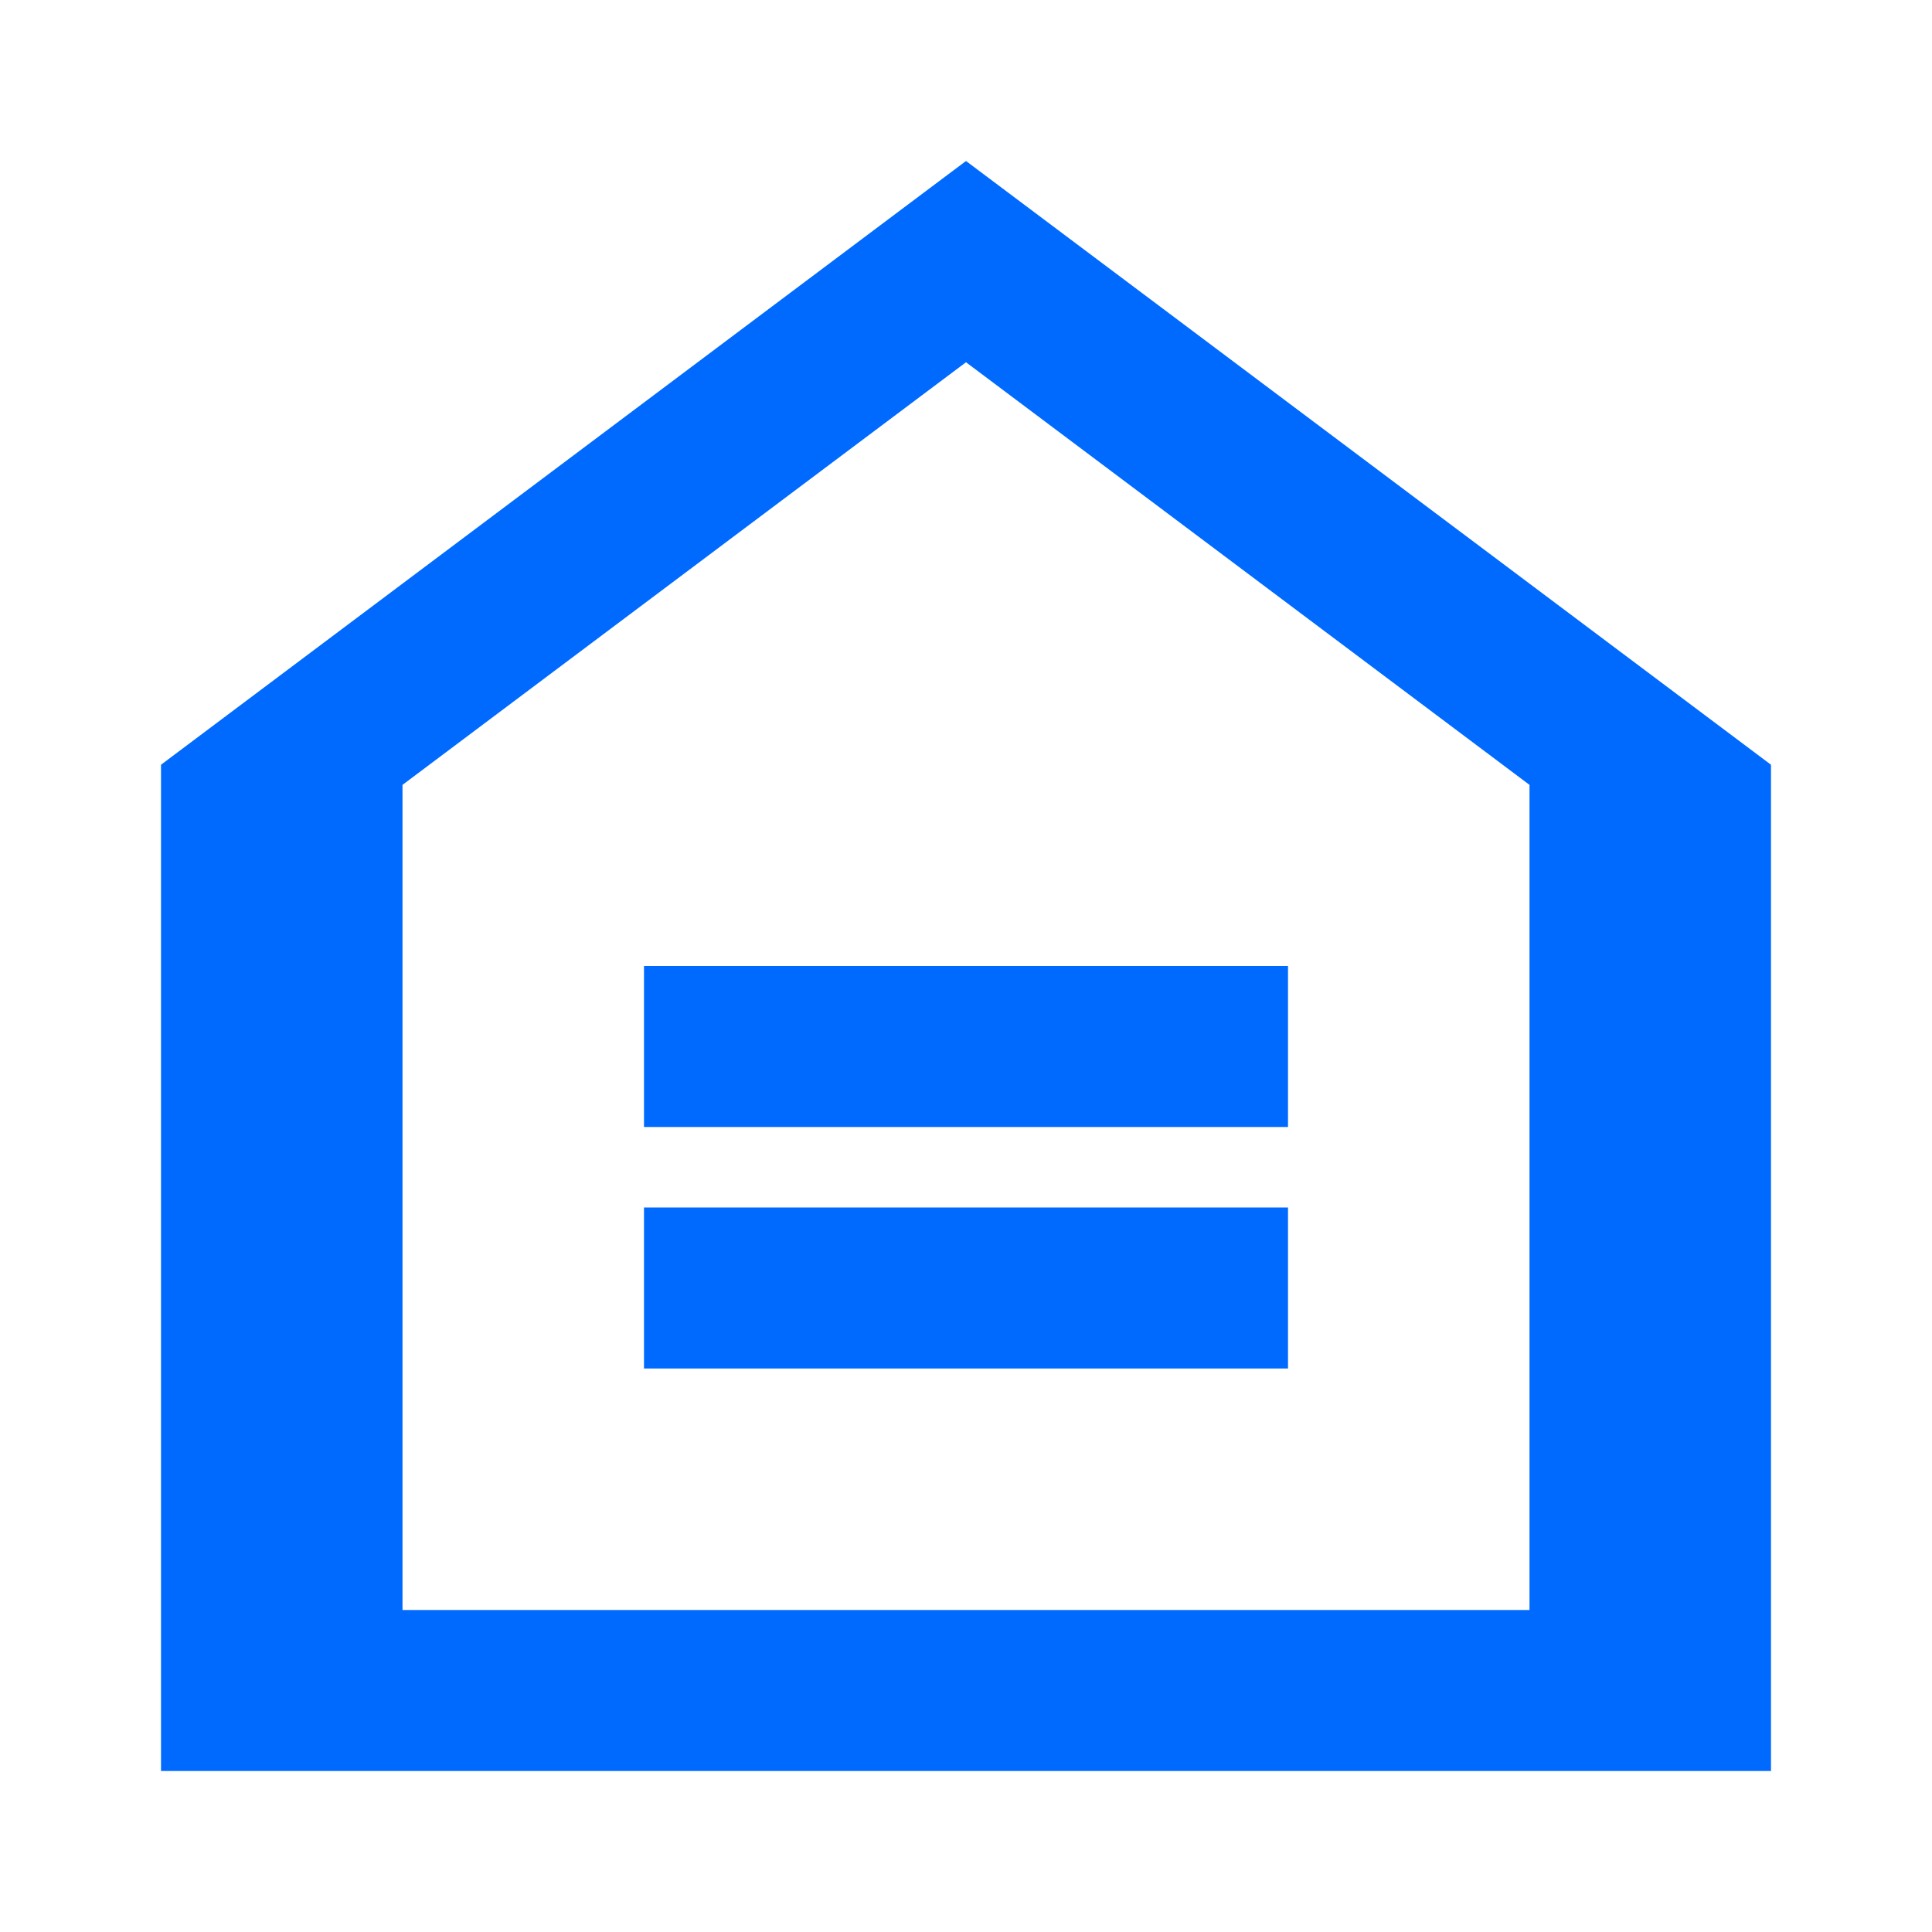
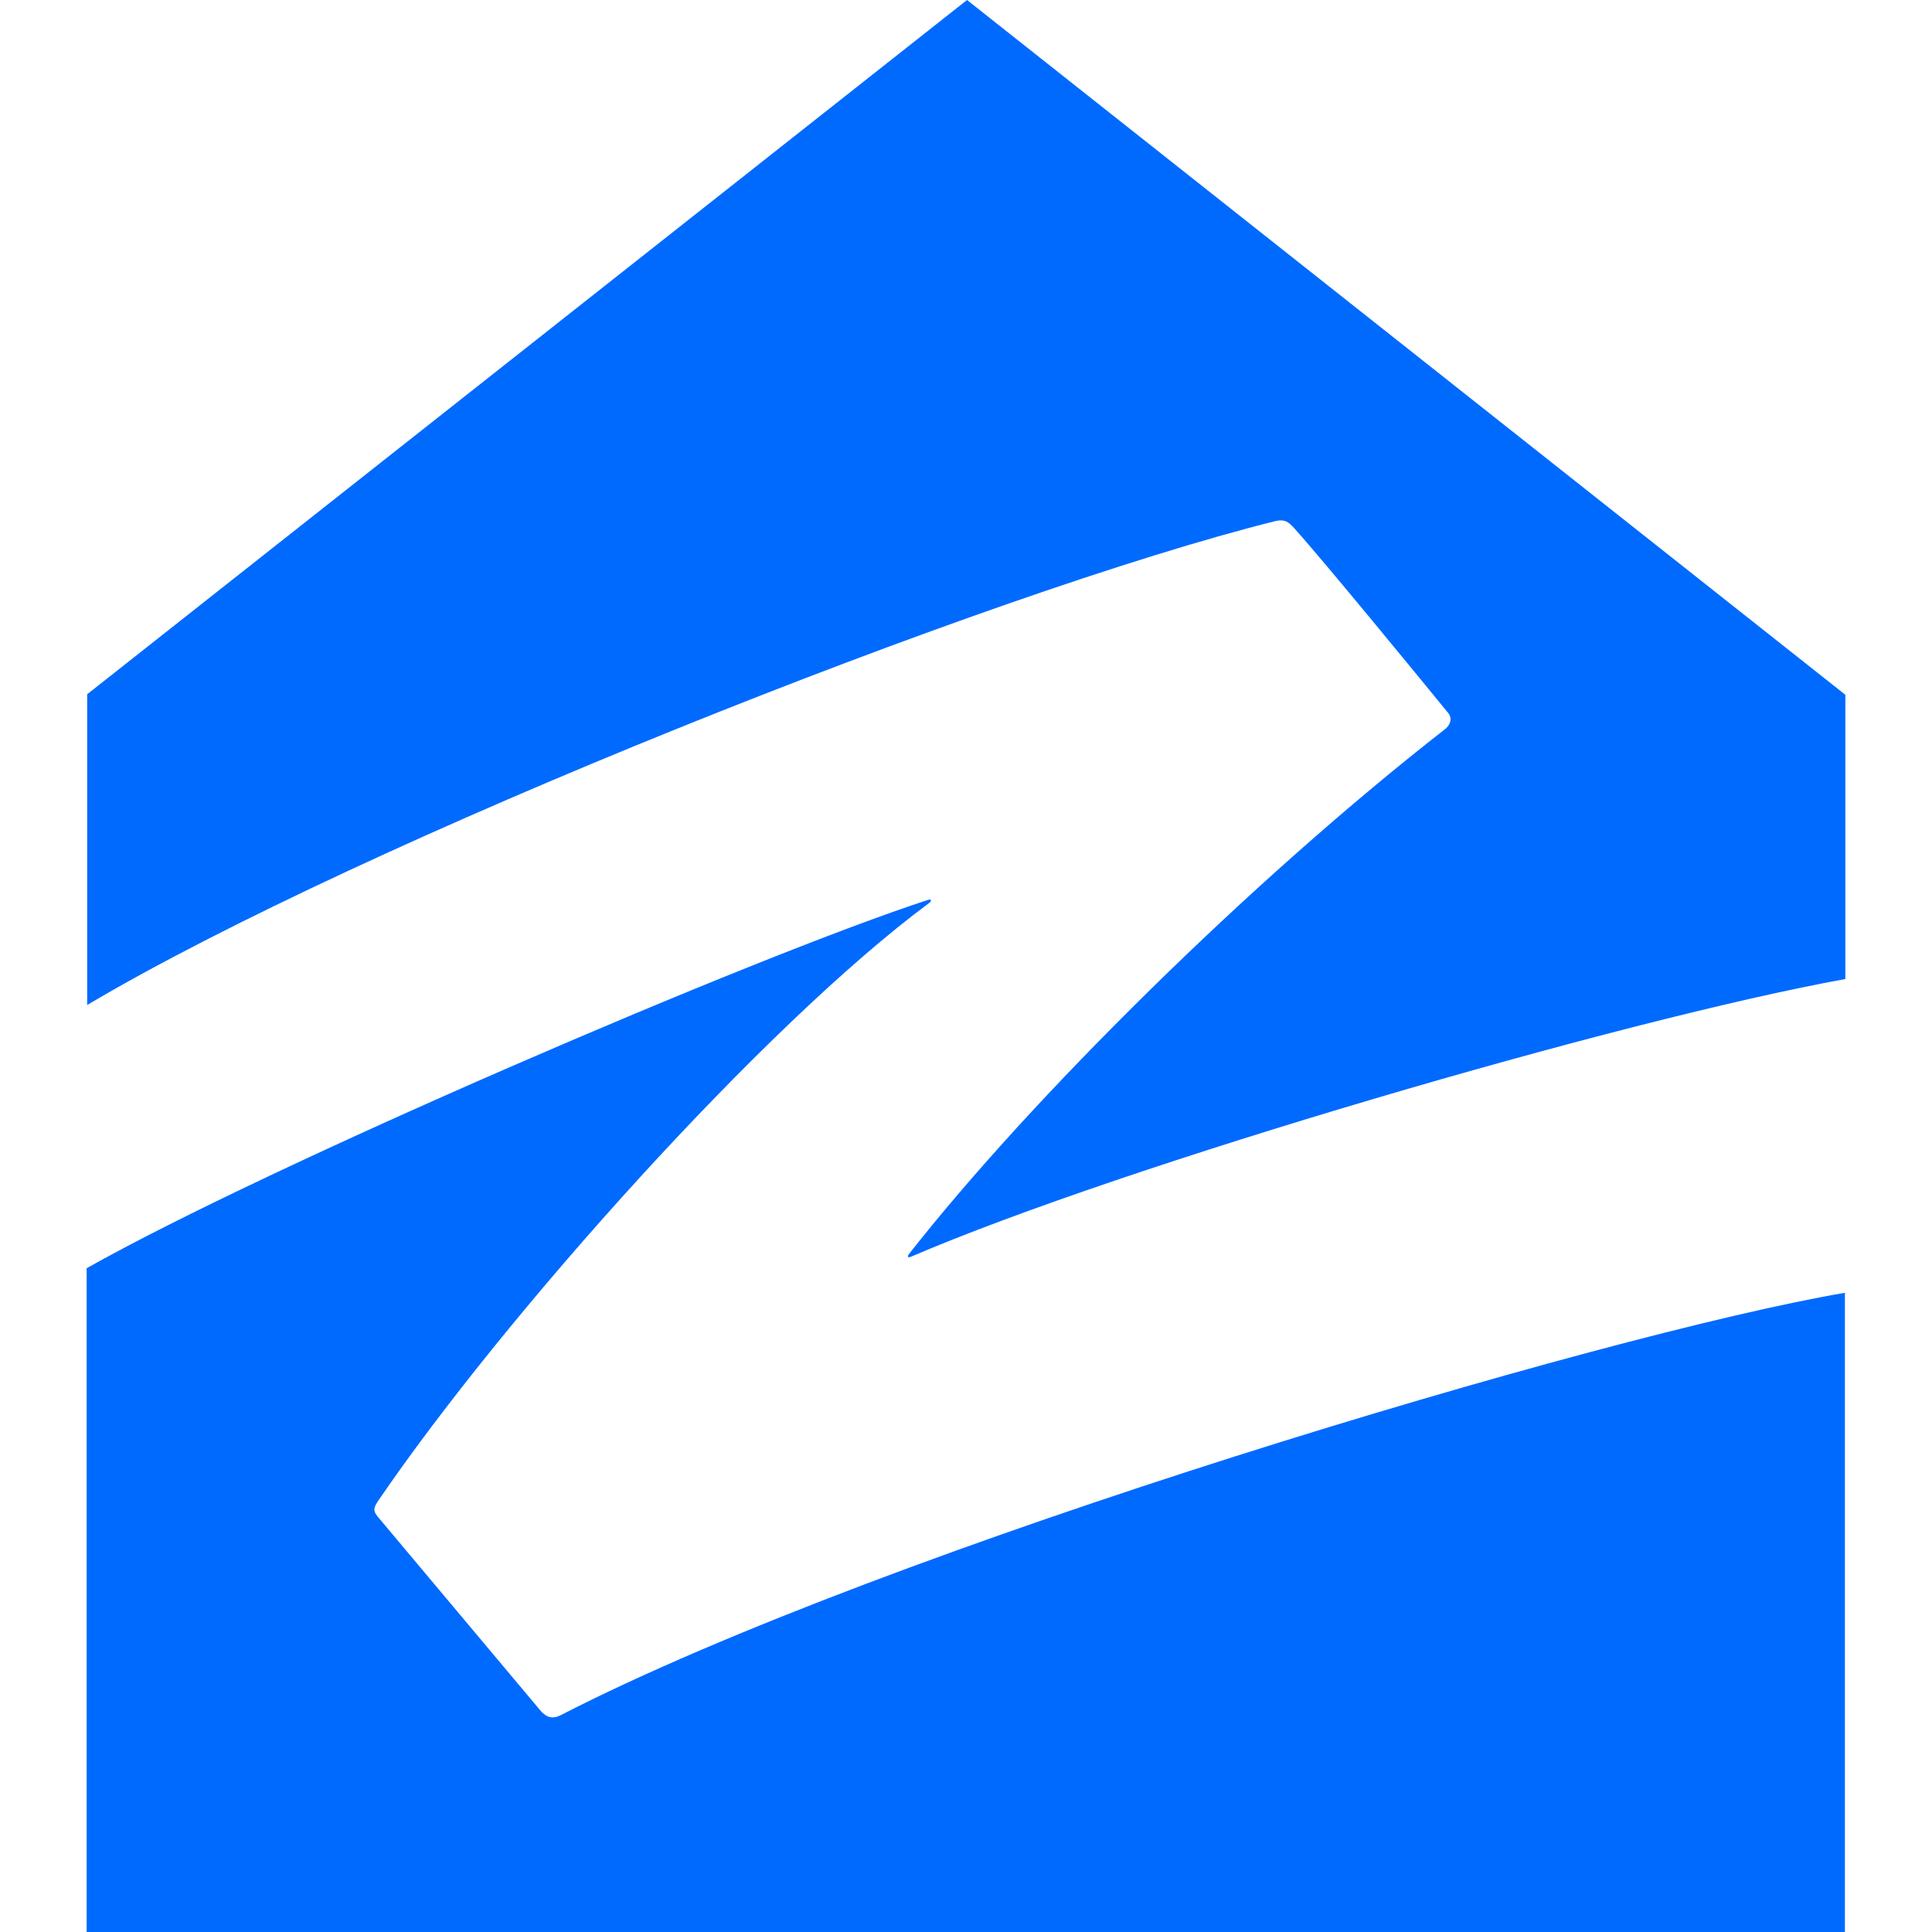
- <svg xmlns="http://www.w3.org/2000/svg" viewBox="0 0 24 24" width="24" height="24">
-   <path fill="#006AFF" d="M12 2L2 9.5V22h20V9.5L12 2zm0 2.5l7 5.25V20H5V9.75l7-5.25z" />
-   <path fill="#006AFF" d="M8 12h8v2H8zm0 3h8v2H8z" />
+ <svg xmlns="http://www.w3.org/2000/svg" viewBox="0 0 23.283 25.577" width="24" height="24" fill-rule="evenodd" clip-rule="evenodd" stroke-linejoin="round" stroke-miterlimit="2">
+   <g fill="#006aff" fill-rule="nonzero">
+     <path d="m15.743 6.897c.117-.026.169.013.24.091.403.448 1.691 2.021 2.041 2.45.065.078.02.163-.032.208-2.6 2.028-5.493 4.901-7.105 6.955-.032.046-.006.046.02.039 2.808-1.209 9.405-3.14 12.376-3.679v-3.763l-11.628-9.198-11.648 9.191v4.114c3.607-2.144 11.953-5.466 15.736-6.408z" />
+     <path d="m6.279 22.705c-.097.052-.176.039-.254-.039l-2.171-2.587c-.058-.072-.065-.111.013-.221 1.678-2.457 5.103-6.286 7.287-7.904.039-.026.026-.059-.02-.039-2.275.741-8.742 3.523-11.134 4.875v8.787h23.277v-8.462c-3.172.539-12.675 3.367-16.998 5.59z" />
+   </g>
</svg>
